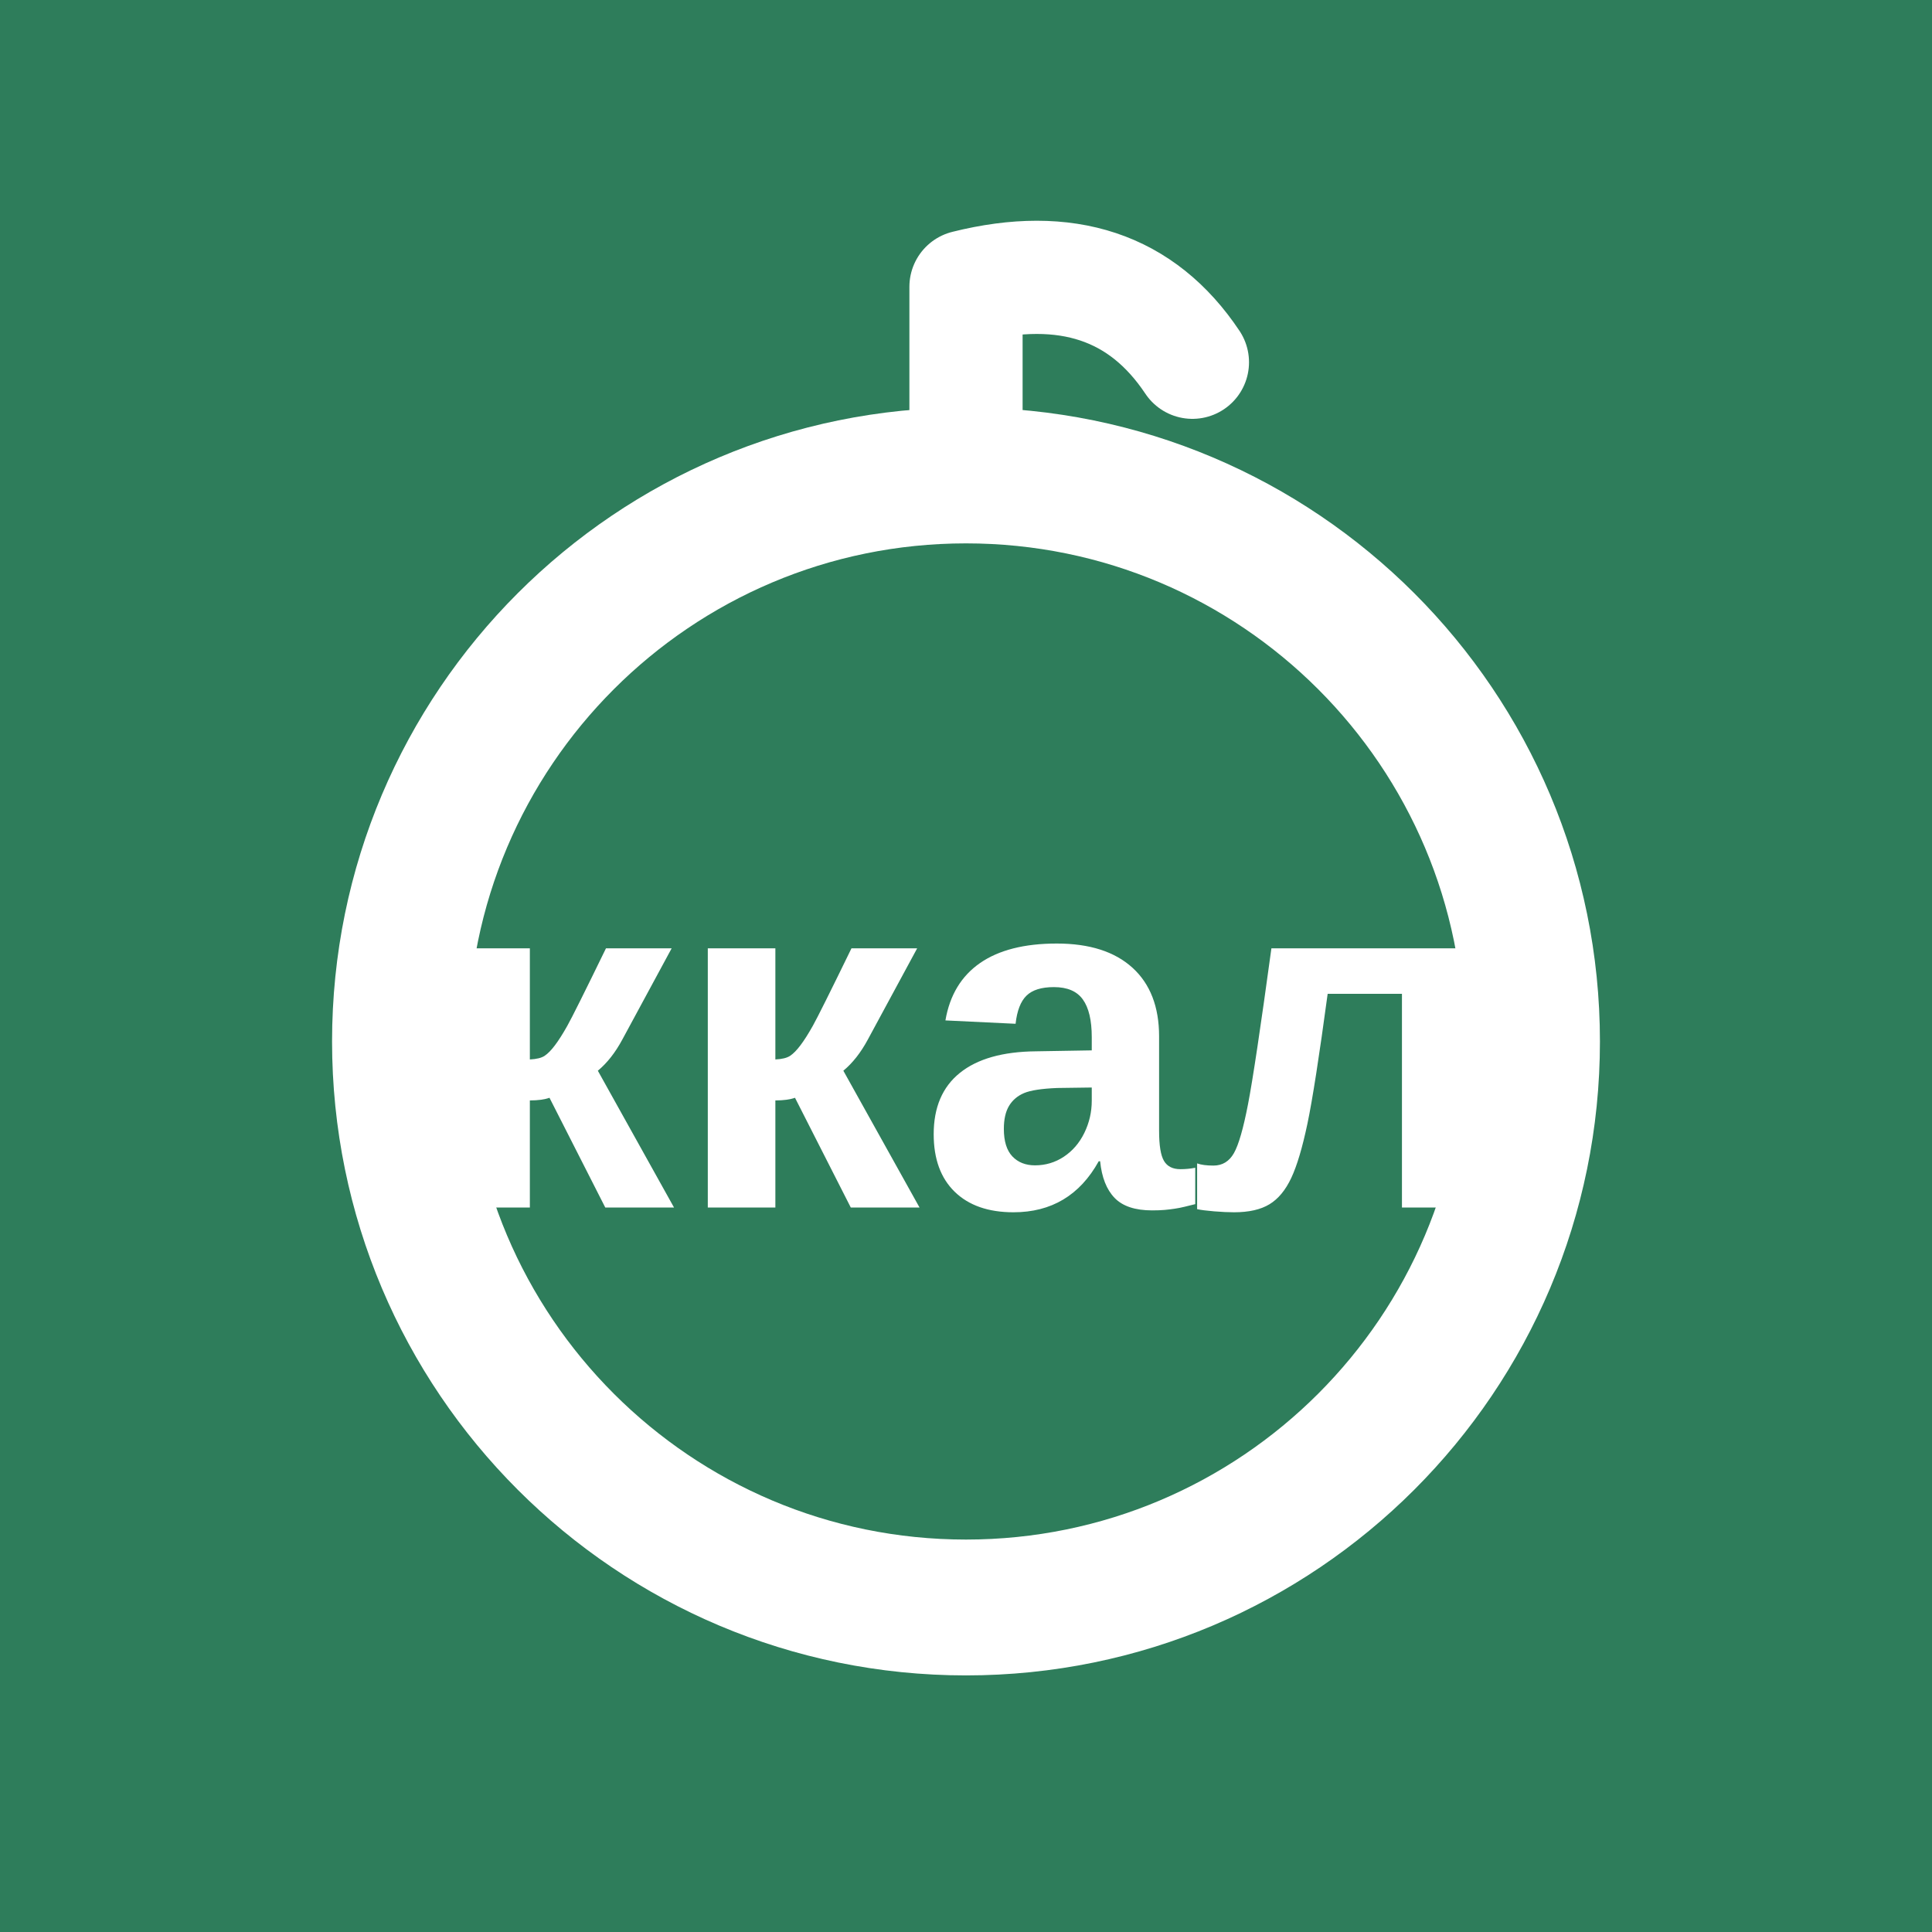
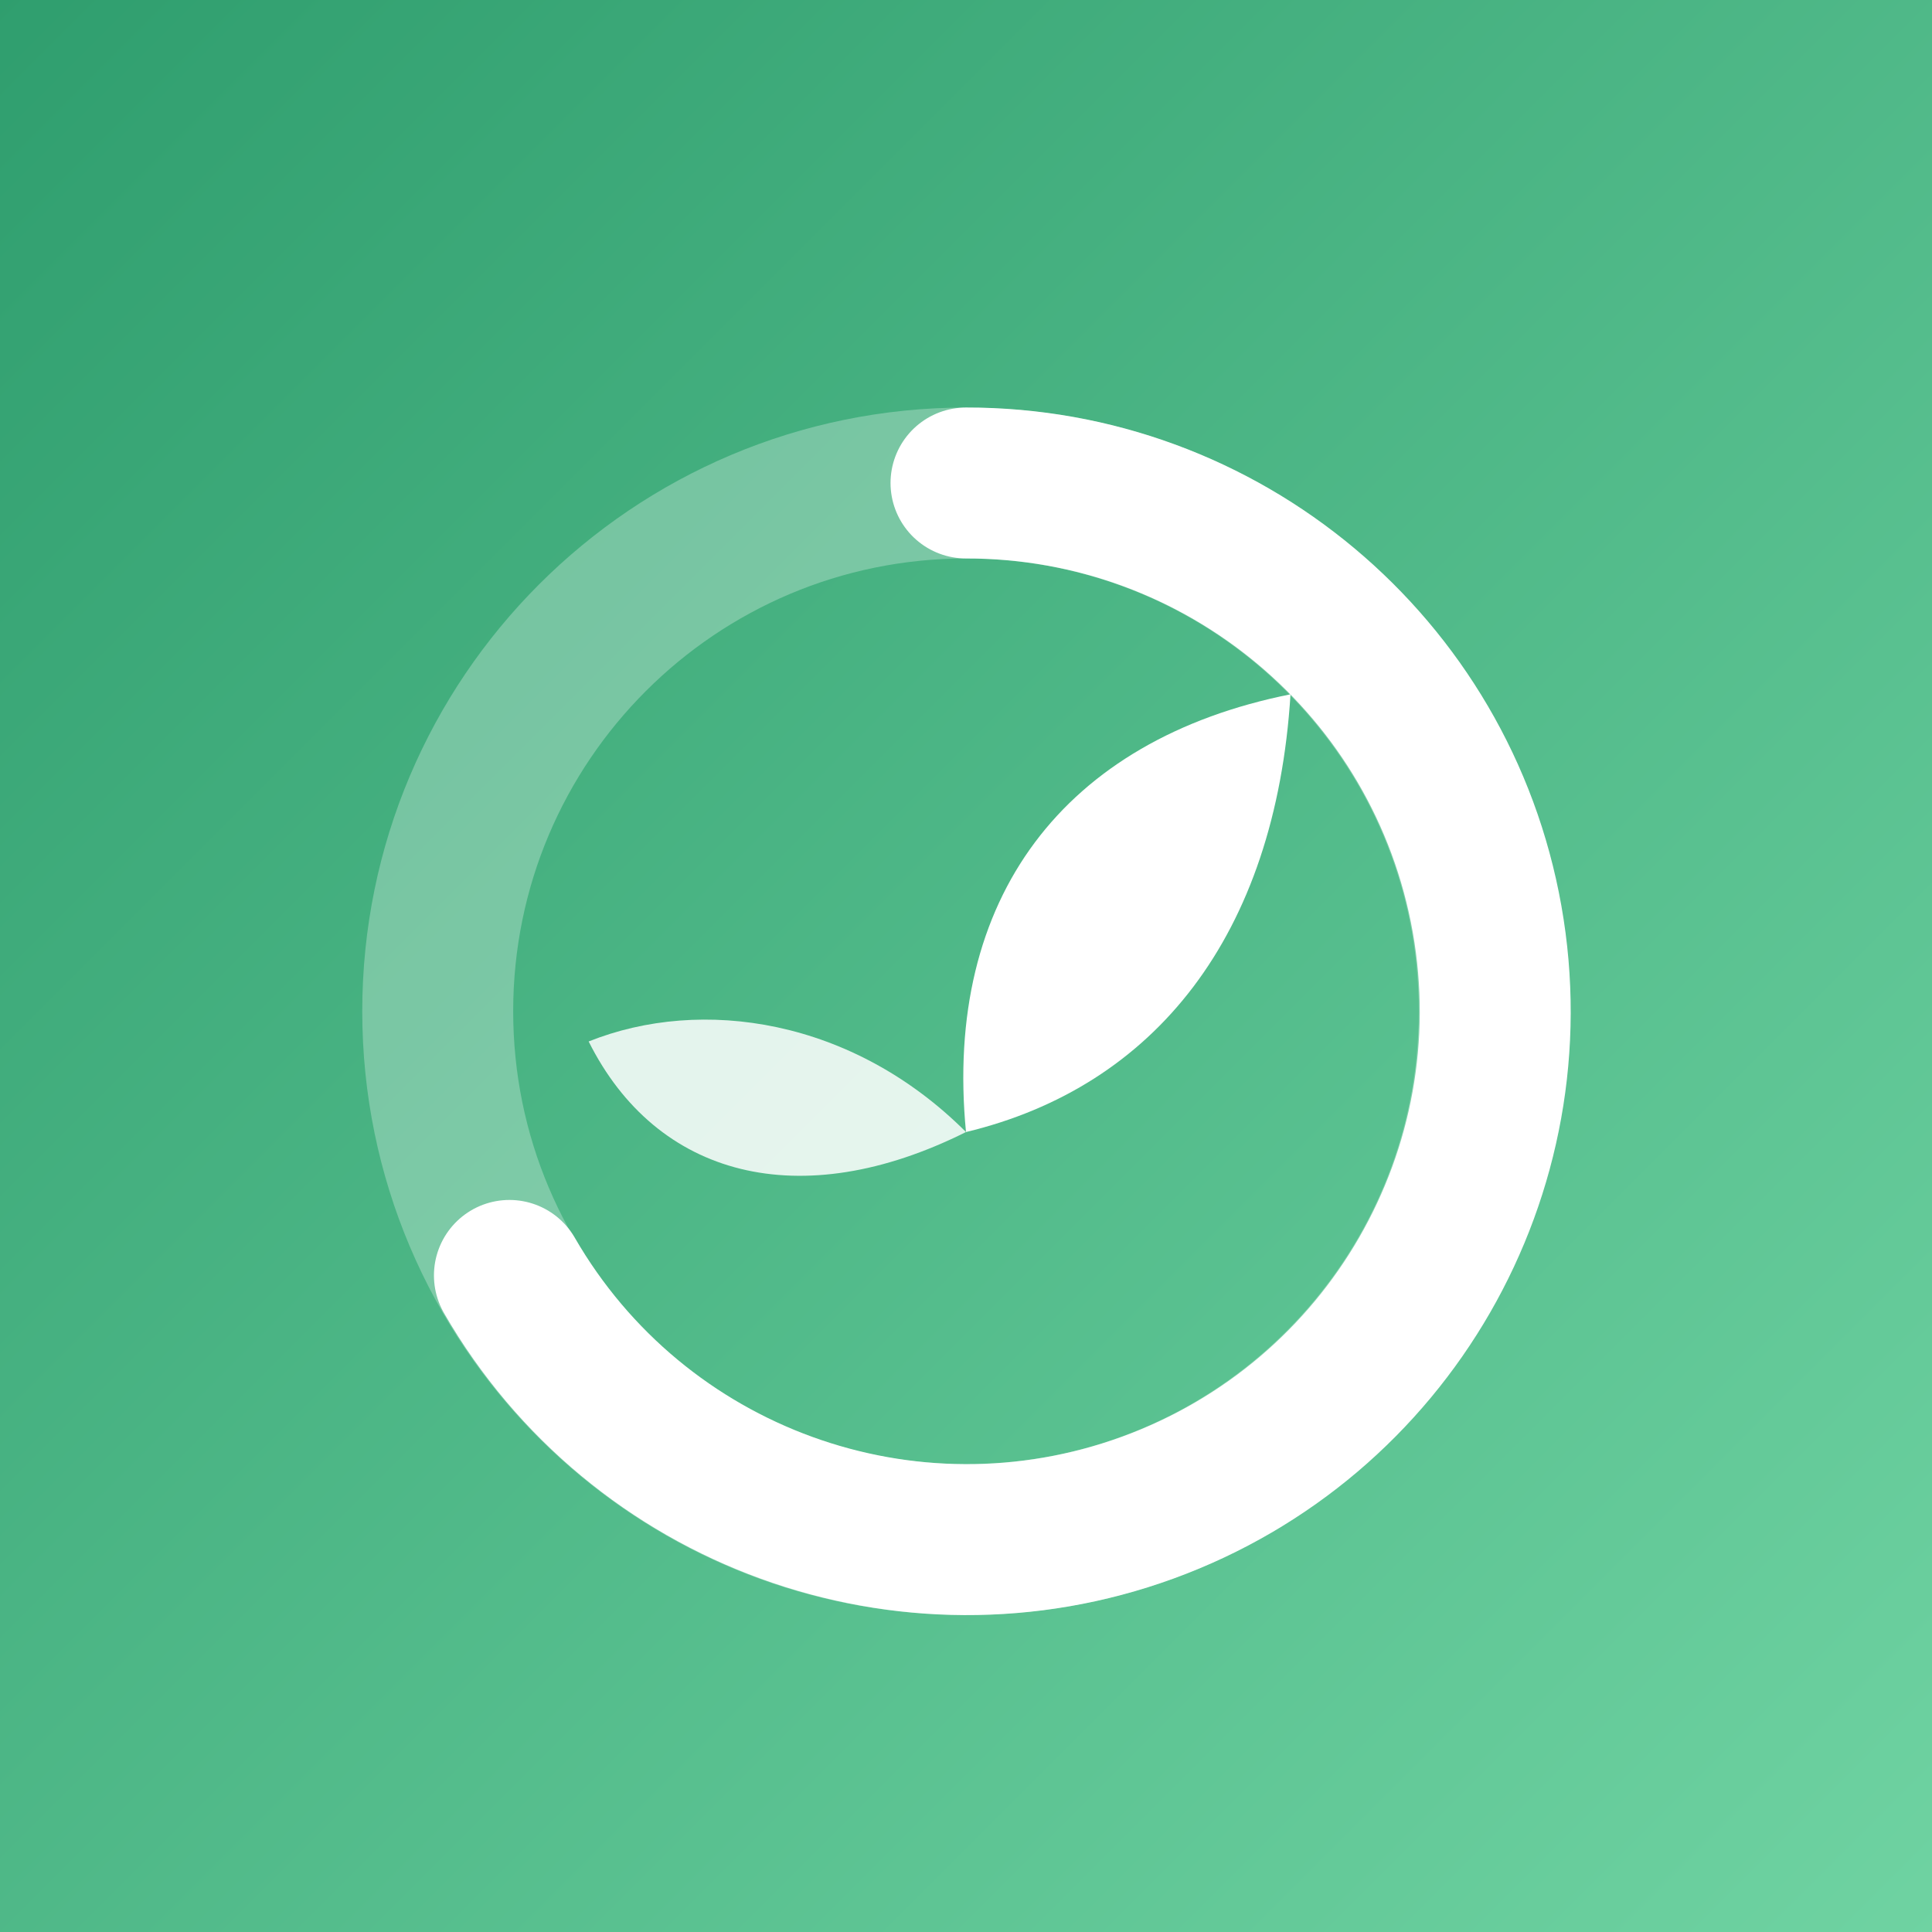
<svg xmlns="http://www.w3.org/2000/svg" viewBox="0 0 512 512">
-   <rect width="512" height="512" rx="0" fill="#2e7d5b" />
-   <circle cx="256" cy="276" r="150" fill="none" stroke="#fff" stroke-width="36" />
-   <path d="M256 126 v-50 M256 76 q40 -10 60 20" stroke="#fff" stroke-width="30" fill="none" stroke-linecap="round" />
-   <text x="256" y="320" font-family="Arial,sans-serif" font-size="130" font-weight="700" fill="#fff" text-anchor="middle">ккал</text>
+   <defs>
+     <linearGradient id="a" x1="0" y1="0" x2="1" y2="1">
+       <stop offset="0" stop-color="#2f9e6e" />
+       <stop offset="1" stop-color="#6fd3a2" />
+     </linearGradient>
+   </defs>
+   <rect width="512" height="512" fill="url(#a)" />
+   <circle cx="256" cy="268" r="140" fill="none" stroke="#fff" stroke-opacity=".28" stroke-width="40" />
+   <path d="M256 128a140 140 0 1 1-121 210" fill="none" stroke="#fff" stroke-width="40" stroke-linecap="round" />
+   <path d="M256 300c-6-62 26-104 86-116-4 64-36 104-86 116z" fill="#fff" />
+   <path d="M256 300c-30-30-70-36-100-24 18 36 56 46 100 24z" fill="#fff" fill-opacity=".85" />
</svg>
